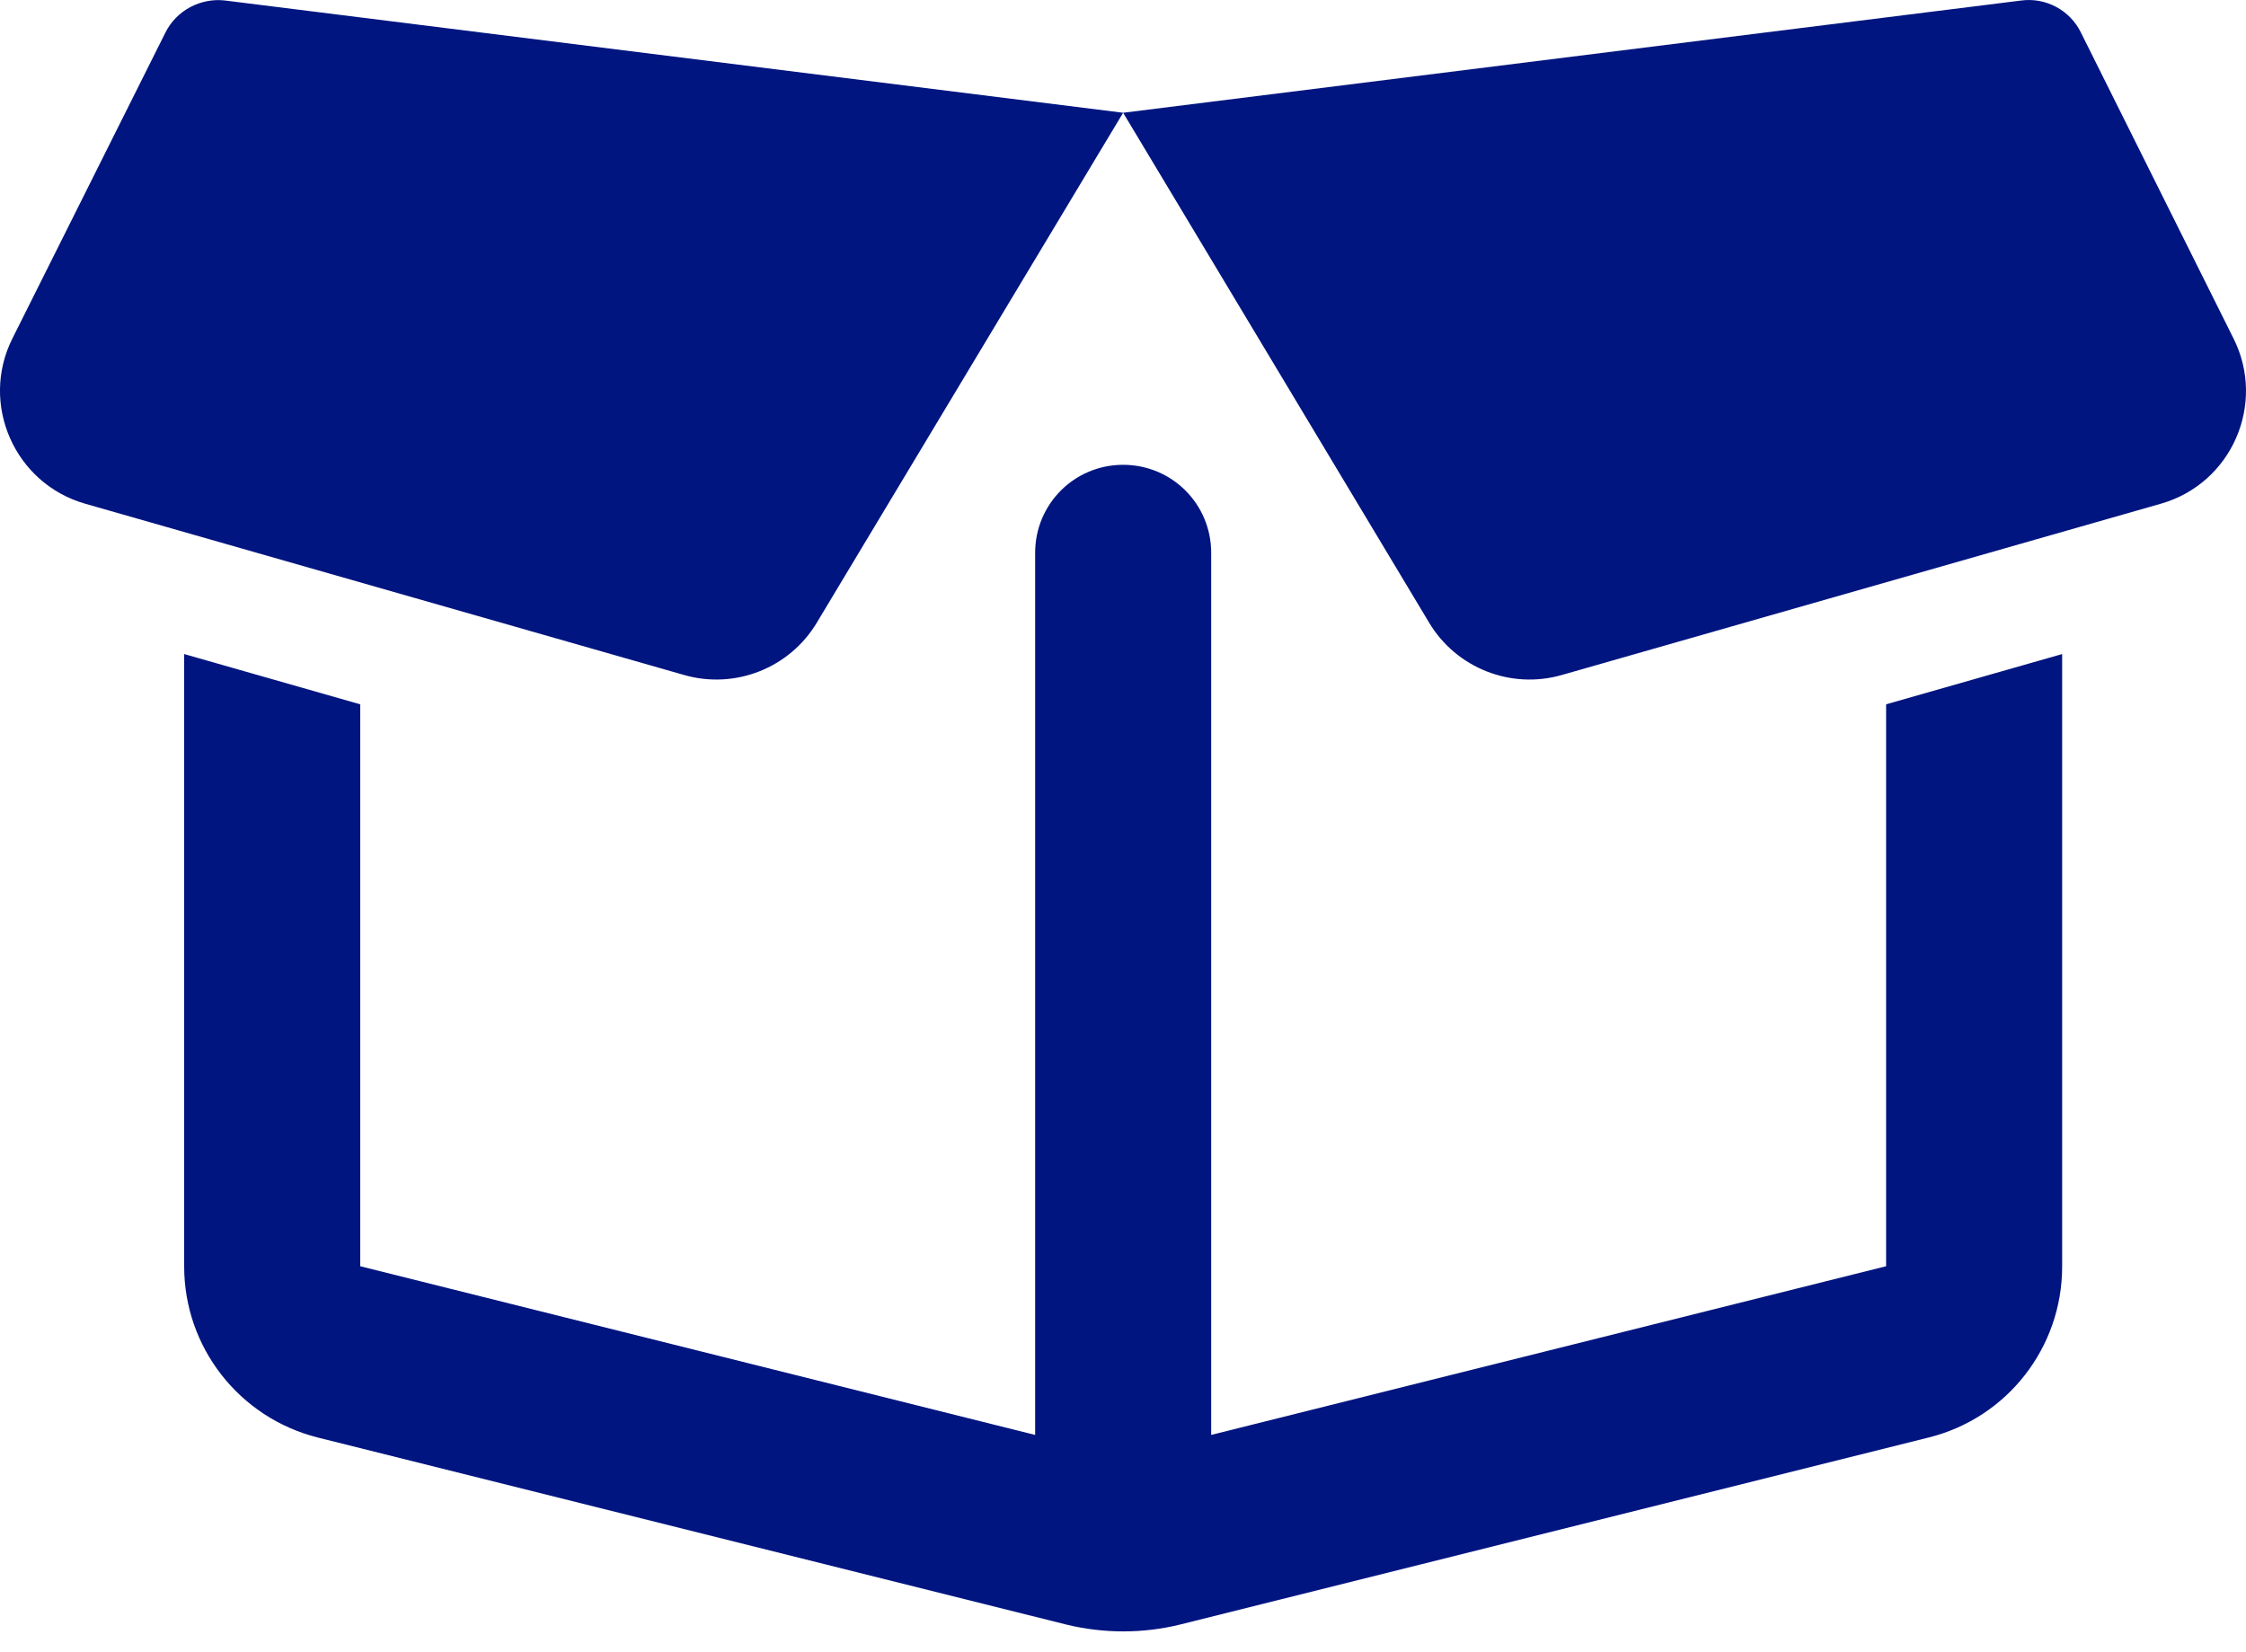
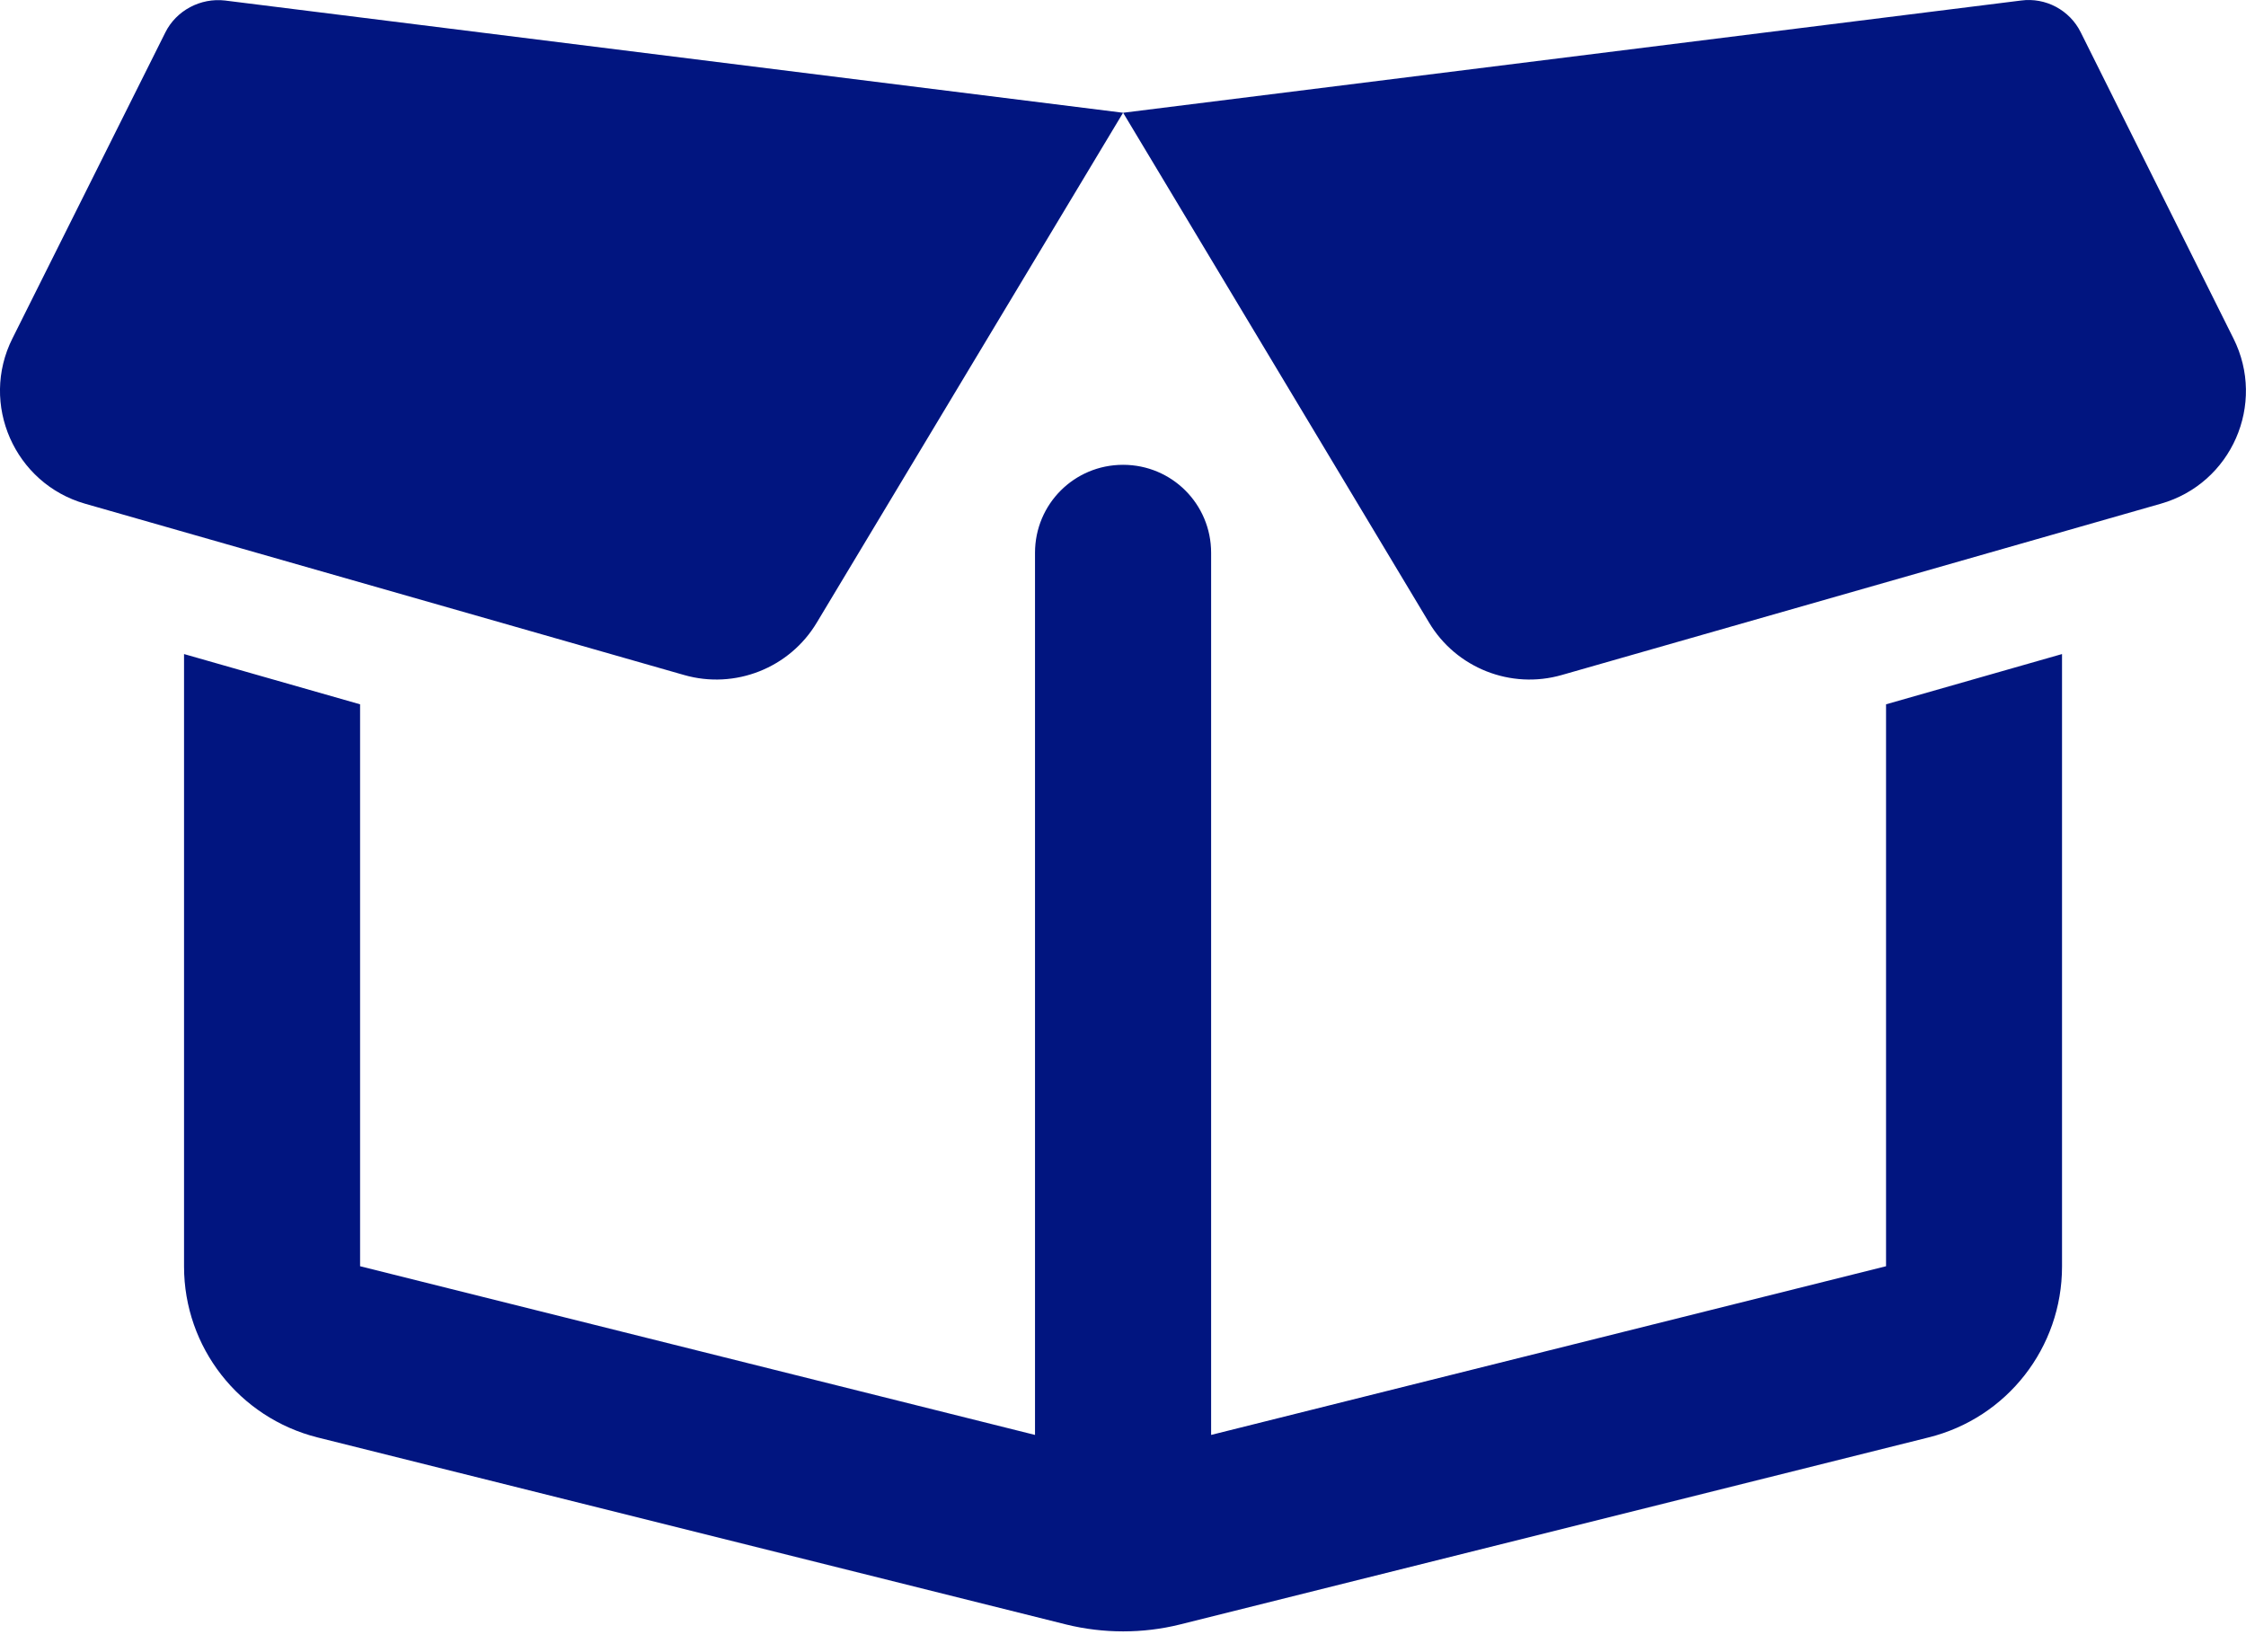
- <svg xmlns="http://www.w3.org/2000/svg" width="34" height="25" viewBox="0 0 34 25" fill="none">
-   <path d="M0.189 5.122C-0.311 6.116 0.222 7.321 1.289 7.626L10.356 10.219C11.128 10.441 11.955 10.114 12.366 9.425L17.002 1.707L3.41 0.008C3.038 -0.037 2.671 0.158 2.505 0.491L0.189 5.122ZM17.002 1.707L21.633 9.425C22.044 10.114 22.871 10.441 23.643 10.219L32.711 7.626C33.782 7.321 34.31 6.116 33.81 5.122L31.5 0.491C31.334 0.152 30.967 -0.042 30.595 0.008L17.002 1.707ZM28.552 10.663V19.17L18.335 21.724V8.37C18.335 7.631 17.741 7.037 17.002 7.037C16.264 7.037 15.67 7.631 15.67 8.37V21.724L5.453 19.17V10.663L2.788 9.902V19.175C2.788 20.397 3.621 21.463 4.809 21.763L16.142 24.595C16.708 24.733 17.302 24.733 17.863 24.595L29.196 21.763C30.384 21.468 31.217 20.402 31.217 19.175V9.902L28.552 10.663Z" fill="#011580" />
+ <svg xmlns="http://www.w3.org/2000/svg" fill="none" height="25" viewBox="0 0 34 25" width="34">
+   <path d="m.189 5.122c-.5.994.033 2.199 1.099 2.504l9.067 2.593c.772.222 1.599-.105 2.01-.794l4.636-7.718-13.593-1.699c-.372-.044-.739.15-.905.483zm16.813-3.415 4.631 7.718c.411.689 1.238 1.016 2.01.794l9.067-2.593c1.072-.305 1.599-1.51 1.099-2.504l-2.31-4.631c-.167-.339-.533-.533-.905-.483zm11.549 8.956v8.507l-10.217 2.554v-13.354c0-.739-.594-1.333-1.333-1.333s-1.333.594-1.333 1.333v13.354l-10.217-2.554v-8.507l-2.665-.761v9.273c0 1.222.833 2.288 2.021 2.587l11.333 2.832c.566.139 1.161.139 1.721 0l11.333-2.832c1.188-.294 2.021-1.36 2.021-2.587v-9.273z" fill="#011580" />
</svg>
